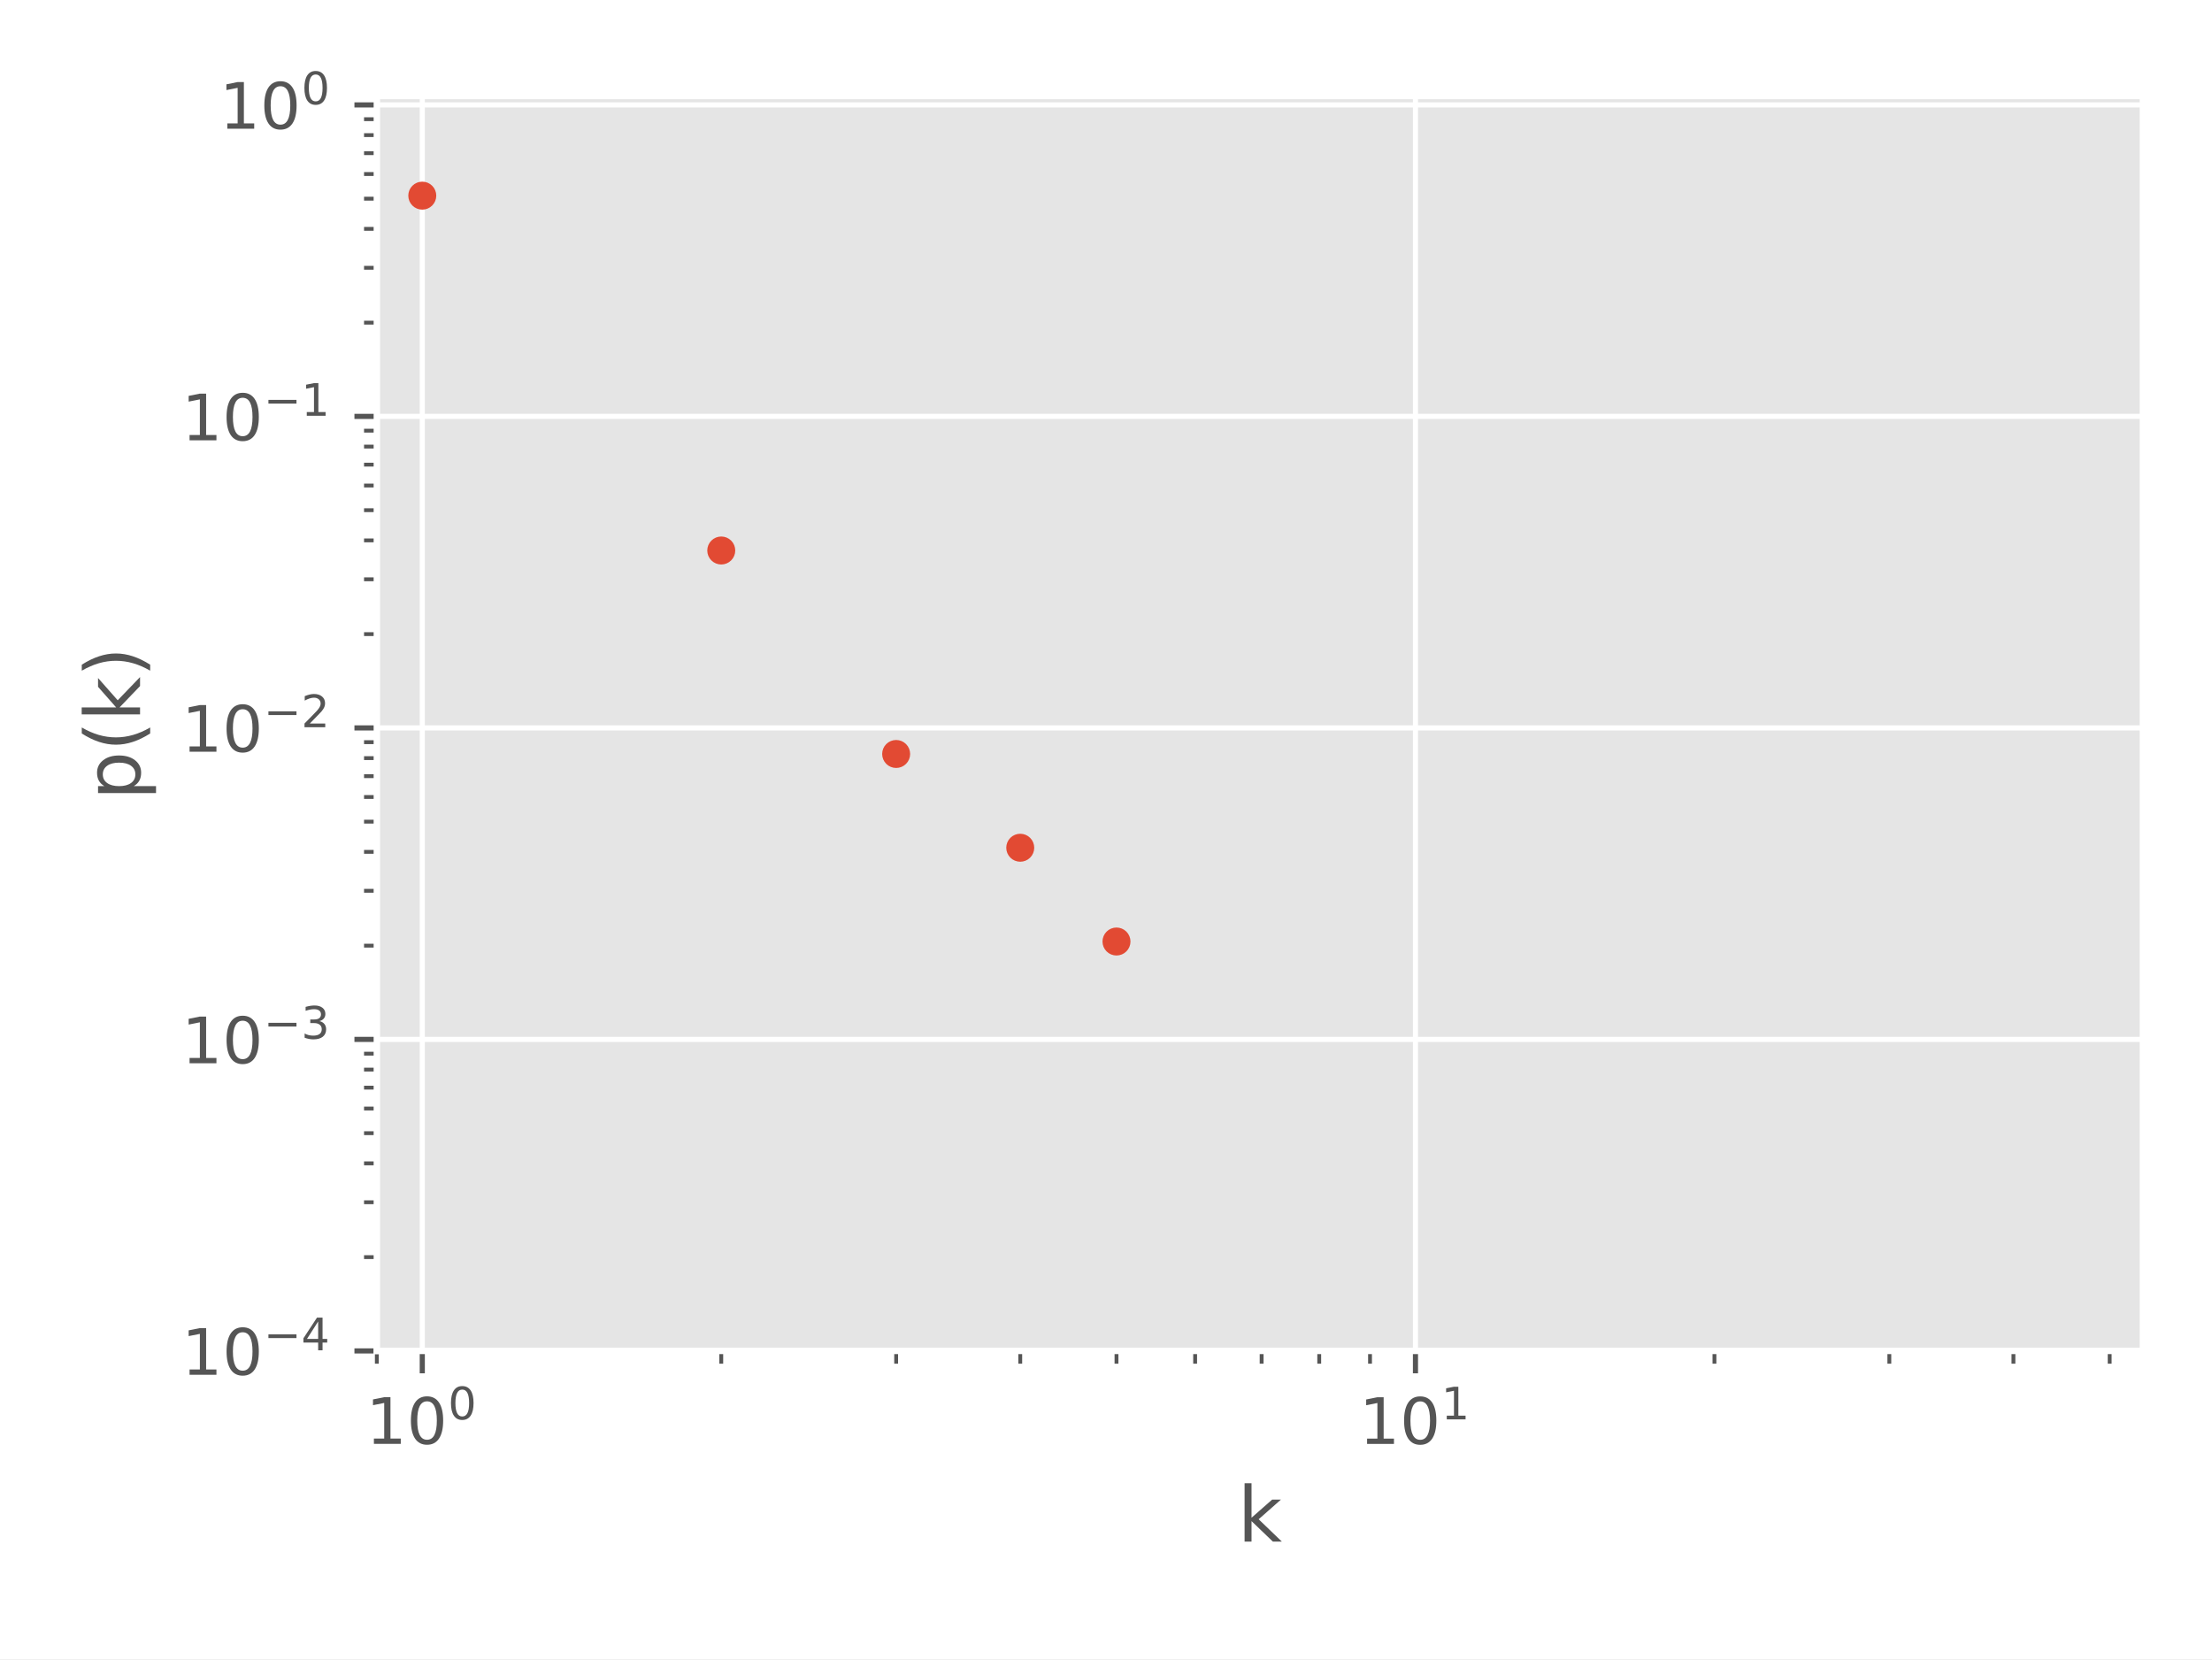
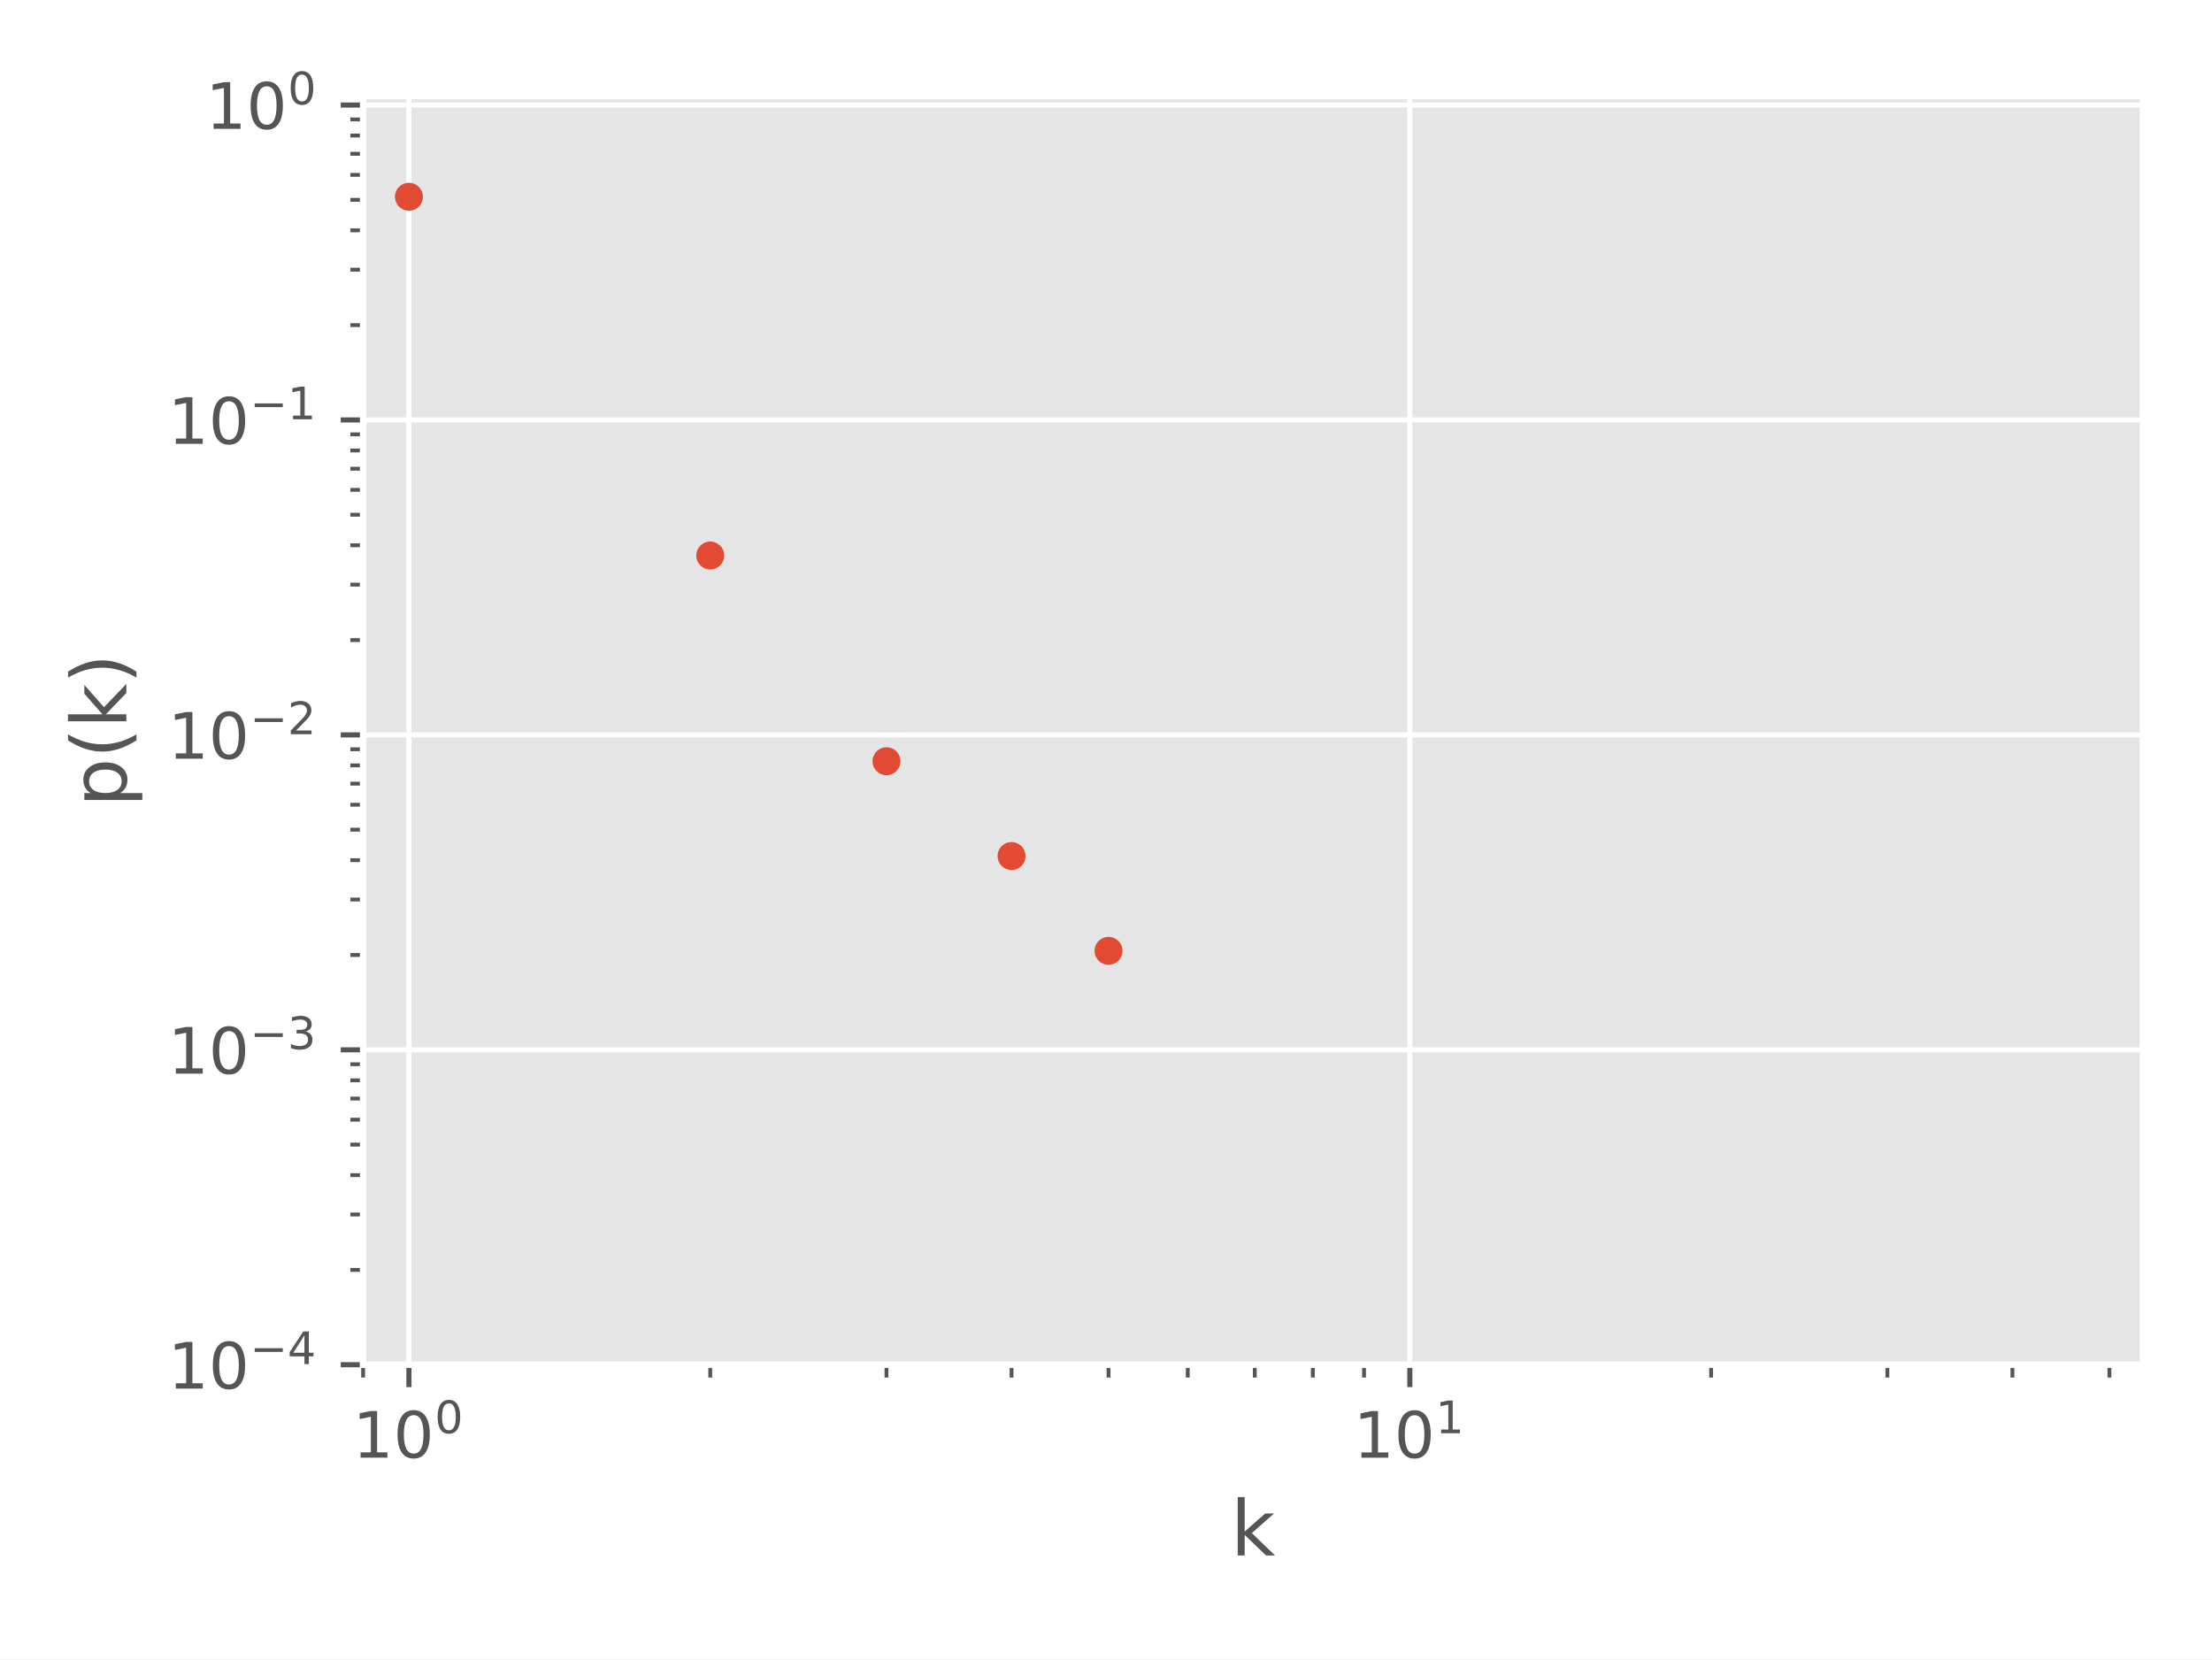
<svg xmlns="http://www.w3.org/2000/svg" xmlns:xlink="http://www.w3.org/1999/xlink" width="345.6pt" height="259.2pt" viewBox="0 0 345.6 259.2" version="1.1">
  <defs>
    <style type="text/css">*{stroke-linejoin: round; stroke-linecap: butt}</style>
  </defs>
  <g id="figure_1">
    <g id="patch_1">
      <path d="M 0 259.2  L 345.6 259.2  L 345.6 0  L 0 0  z " style="fill: #ffffff" />
    </g>
    <g id="axes_1">
      <g id="patch_2">
-         <path d="M 58.877 211.048  L 334.8 211.048  L 334.8 15  L 58.877 15  z " style="fill: #e5e5e5" />
+         <path d="M 56.735 213.208  L 334.8 213.208  L 334.8 15  L 56.735 15  z " style="fill: #e5e5e5" />
      </g>
      <g id="matplotlib.axis_1">
        <g id="xtick_1">
          <g id="line2d_1">
-             <path d="M 65.977 211.048  L 65.977 15  " clip-path="url(#p4952a79b36)" style="fill: none; stroke: #ffffff; stroke-width: 0.8; stroke-linecap: square" />
+             <path d="M 63.891 213.208  L 63.891 15  " clip-path="url(#pcdbdcfe9f5)" style="fill: none; stroke: #ffffff; stroke-width: 0.8; stroke-linecap: square" />
          </g>
          <g id="line2d_2">
            <defs>
-               <path id="m43e7a1e3a4" d="M 0 0  L 0 3.5  " style="stroke: #555555; stroke-width: 0.8" />
+               <path id="m8b0c9b71f5" d="M 0 0  L 0 3.5  " style="stroke: #555555; stroke-width: 0.8" />
            </defs>
            <g>
-               <use xlink:href="#m43e7a1e3a4" x="65.977" y="211.048" style="fill: #555555; stroke: #555555; stroke-width: 0.8" />
+               <use xlink:href="#m8b0c9b71f5" x="63.891" y="213.208" style="fill: #555555; stroke: #555555; stroke-width: 0.8" />
            </g>
          </g>
          <g id="text_1">
-             <g style="fill: #555555" transform="translate(57.17743 225.6464) scale(0.1 -0.1)">
+             <g style="fill: #555555" transform="translate(55.09083 227.8064)scale(0.1 -0.1)">
              <defs>
                <path id="DejaVuSans-31" d="M 794 531  L 1825 531  L 1825 4091  L 703 3866  L 703 4441  L 1819 4666  L 2450 4666  L 2450 531  L 3481 531  L 3481 0  L 794 0  L 794 531  z " transform="scale(0.015625)" />
                <path id="DejaVuSans-30" d="M 2034 4250  Q 1547 4250 1301 3770  Q 1056 3291 1056 2328  Q 1056 1369 1301 889  Q 1547 409 2034 409  Q 2525 409 2770 889  Q 3016 1369 3016 2328  Q 3016 3291 2770 3770  Q 2525 4250 2034 4250  z M 2034 4750  Q 2819 4750 3233 4129  Q 3647 3509 3647 2328  Q 3647 1150 3233 529  Q 2819 -91 2034 -91  Q 1250 -91 836 529  Q 422 1150 422 2328  Q 422 3509 836 4129  Q 1250 4750 2034 4750  z " transform="scale(0.015625)" />
              </defs>
              <use xlink:href="#DejaVuSans-31" transform="translate(0 0.765625)" />
              <use xlink:href="#DejaVuSans-30" transform="translate(63.62305 0.765625)" />
-               <use xlink:href="#DejaVuSans-30" transform="translate(128.2031 39.04688) scale(0.7)" />
+               <use xlink:href="#DejaVuSans-30" transform="translate(128.2031 39.04688)scale(0.7)" />
            </g>
          </g>
        </g>
        <g id="xtick_2">
          <g id="line2d_3">
-             <path d="M 221.151 211.048  L 221.151 15  " clip-path="url(#p4952a79b36)" style="fill: none; stroke: #ffffff; stroke-width: 0.8; stroke-linecap: square" />
+             <path d="M 220.269 213.208  L 220.269 15  " clip-path="url(#pcdbdcfe9f5)" style="fill: none; stroke: #ffffff; stroke-width: 0.8; stroke-linecap: square" />
          </g>
          <g id="line2d_4">
            <g>
-               <use xlink:href="#m43e7a1e3a4" x="221.151" y="211.048" style="fill: #555555; stroke: #555555; stroke-width: 0.8" />
+               <use xlink:href="#m8b0c9b71f5" x="220.269" y="213.208" style="fill: #555555; stroke: #555555; stroke-width: 0.8" />
            </g>
          </g>
          <g id="text_2">
-             <g style="fill: #555555" transform="translate(212.3515 225.6464) scale(0.1 -0.1)">
+             <g style="fill: #555555" transform="translate(211.4694 227.8064)scale(0.1 -0.1)">
              <use xlink:href="#DejaVuSans-31" transform="translate(0 0.684375)" />
              <use xlink:href="#DejaVuSans-30" transform="translate(63.62305 0.684375)" />
-               <use xlink:href="#DejaVuSans-31" transform="translate(128.2031 38.96563) scale(0.7)" />
+               <use xlink:href="#DejaVuSans-31" transform="translate(128.2031 38.96563)scale(0.7)" />
            </g>
          </g>
        </g>
        <g id="xtick_3">
          <g id="line2d_5">
            <defs>
-               <path id="m6174559dfa" d="M 0 0  L 0 2  " style="stroke: #555555; stroke-width: 0.6" />
+               <path id="m45353283e9" d="M 0 0  L 0 2  " style="stroke: #555555; stroke-width: 0.6" />
            </defs>
            <g>
-               <use xlink:href="#m6174559dfa" x="58.877" y="211.048" style="fill: #555555; stroke: #555555; stroke-width: 0.6" />
+               <use xlink:href="#m45353283e9" x="56.735" y="213.208" style="fill: #555555; stroke: #555555; stroke-width: 0.6" />
            </g>
          </g>
        </g>
        <g id="xtick_4">
          <g id="line2d_6">
            <g>
-               <use xlink:href="#m6174559dfa" x="112.689" y="211.048" style="fill: #555555; stroke: #555555; stroke-width: 0.6" />
+               <use xlink:href="#m45353283e9" x="110.965" y="213.208" style="fill: #555555; stroke: #555555; stroke-width: 0.6" />
            </g>
          </g>
        </g>
        <g id="xtick_5">
          <g id="line2d_7">
            <g>
-               <use xlink:href="#m6174559dfa" x="140.014" y="211.048" style="fill: #555555; stroke: #555555; stroke-width: 0.6" />
+               <use xlink:href="#m45353283e9" x="138.502" y="213.208" style="fill: #555555; stroke: #555555; stroke-width: 0.6" />
            </g>
          </g>
        </g>
        <g id="xtick_6">
          <g id="line2d_8">
            <g>
-               <use xlink:href="#m6174559dfa" x="159.402" y="211.048" style="fill: #555555; stroke: #555555; stroke-width: 0.6" />
+               <use xlink:href="#m45353283e9" x="158.04" y="213.208" style="fill: #555555; stroke: #555555; stroke-width: 0.6" />
            </g>
          </g>
        </g>
        <g id="xtick_7">
          <g id="line2d_9">
            <g>
-               <use xlink:href="#m6174559dfa" x="174.439" y="211.048" style="fill: #555555; stroke: #555555; stroke-width: 0.6" />
+               <use xlink:href="#m45353283e9" x="173.195" y="213.208" style="fill: #555555; stroke: #555555; stroke-width: 0.6" />
            </g>
          </g>
        </g>
        <g id="xtick_8">
          <g id="line2d_10">
            <g>
-               <use xlink:href="#m6174559dfa" x="186.726" y="211.048" style="fill: #555555; stroke: #555555; stroke-width: 0.6" />
+               <use xlink:href="#m45353283e9" x="185.577" y="213.208" style="fill: #555555; stroke: #555555; stroke-width: 0.6" />
            </g>
          </g>
        </g>
        <g id="xtick_9">
          <g id="line2d_11">
            <g>
-               <use xlink:href="#m6174559dfa" x="197.115" y="211.048" style="fill: #555555; stroke: #555555; stroke-width: 0.6" />
+               <use xlink:href="#m45353283e9" x="196.046" y="213.208" style="fill: #555555; stroke: #555555; stroke-width: 0.6" />
            </g>
          </g>
        </g>
        <g id="xtick_10">
          <g id="line2d_12">
            <g>
-               <use xlink:href="#m6174559dfa" x="206.114" y="211.048" style="fill: #555555; stroke: #555555; stroke-width: 0.6" />
+               <use xlink:href="#m45353283e9" x="205.115" y="213.208" style="fill: #555555; stroke: #555555; stroke-width: 0.6" />
            </g>
          </g>
        </g>
        <g id="xtick_11">
          <g id="line2d_13">
            <g>
-               <use xlink:href="#m6174559dfa" x="214.051" y="211.048" style="fill: #555555; stroke: #555555; stroke-width: 0.6" />
+               <use xlink:href="#m45353283e9" x="213.114" y="213.208" style="fill: #555555; stroke: #555555; stroke-width: 0.6" />
            </g>
          </g>
        </g>
        <g id="xtick_12">
          <g id="line2d_14">
            <g>
-               <use xlink:href="#m6174559dfa" x="267.864" y="211.048" style="fill: #555555; stroke: #555555; stroke-width: 0.6" />
+               <use xlink:href="#m45353283e9" x="267.344" y="213.208" style="fill: #555555; stroke: #555555; stroke-width: 0.6" />
            </g>
          </g>
        </g>
        <g id="xtick_13">
          <g id="line2d_15">
            <g>
-               <use xlink:href="#m6174559dfa" x="295.188" y="211.048" style="fill: #555555; stroke: #555555; stroke-width: 0.6" />
+               <use xlink:href="#m45353283e9" x="294.881" y="213.208" style="fill: #555555; stroke: #555555; stroke-width: 0.6" />
            </g>
          </g>
        </g>
        <g id="xtick_14">
          <g id="line2d_16">
            <g>
-               <use xlink:href="#m6174559dfa" x="314.576" y="211.048" style="fill: #555555; stroke: #555555; stroke-width: 0.6" />
+               <use xlink:href="#m45353283e9" x="314.419" y="213.208" style="fill: #555555; stroke: #555555; stroke-width: 0.6" />
            </g>
          </g>
        </g>
        <g id="xtick_15">
          <g id="line2d_17">
            <g>
-               <use xlink:href="#m6174559dfa" x="329.613" y="211.048" style="fill: #555555; stroke: #555555; stroke-width: 0.6" />
+               <use xlink:href="#m45353283e9" x="329.573" y="213.208" style="fill: #555555; stroke: #555555; stroke-width: 0.6" />
            </g>
          </g>
        </g>
        <g id="text_3">
-           <g style="fill: #555555" transform="translate(193.3642 240.8442) scale(0.12 -0.12)">
+           <g style="fill: #555555" transform="translate(192.2933 243.0043)scale(0.12 -0.12)">
            <defs>
              <path id="DejaVuSans-6b" d="M 581 4863  L 1159 4863  L 1159 1991  L 2875 3500  L 3609 3500  L 1753 1863  L 3688 0  L 2938 0  L 1159 1709  L 1159 0  L 581 0  L 581 4863  z " transform="scale(0.015625)" />
            </defs>
            <use xlink:href="#DejaVuSans-6b" />
          </g>
        </g>
      </g>
      <g id="matplotlib.axis_2">
        <g id="ytick_1">
          <g id="line2d_18">
-             <path d="M 58.877 211.048  L 334.8 211.048  " clip-path="url(#p4952a79b36)" style="fill: none; stroke: #ffffff; stroke-width: 0.8; stroke-linecap: square" />
+             <path d="M 56.735 213.208  L 334.8 213.208  " clip-path="url(#pcdbdcfe9f5)" style="fill: none; stroke: #ffffff; stroke-width: 0.8; stroke-linecap: square" />
          </g>
          <g id="line2d_19">
            <defs>
-               <path id="m0e188589a6" d="M 0 0  L -3.5 0  " style="stroke: #555555; stroke-width: 0.8" />
+               <path id="md3f17c7dee" d="M 0 0  L -3.5 0  " style="stroke: #555555; stroke-width: 0.8" />
            </defs>
            <g>
-               <use xlink:href="#m0e188589a6" x="58.877" y="211.048" style="fill: #555555; stroke: #555555; stroke-width: 0.8" />
+               <use xlink:href="#md3f17c7dee" x="56.735" y="213.208" style="fill: #555555; stroke: #555555; stroke-width: 0.8" />
            </g>
          </g>
          <g id="text_4">
-             <g style="fill: #555555" transform="translate(28.37705 214.8472) scale(0.1 -0.1)">
+             <g style="fill: #555555" transform="translate(26.23535 217.0072)scale(0.1 -0.1)">
              <defs>
                <path id="DejaVuSans-2212" d="M 678 2272  L 4684 2272  L 4684 1741  L 678 1741  L 678 2272  z " transform="scale(0.015625)" />
                <path id="DejaVuSans-34" d="M 2419 4116  L 825 1625  L 2419 1625  L 2419 4116  z M 2253 4666  L 3047 4666  L 3047 1625  L 3713 1625  L 3713 1100  L 3047 1100  L 3047 0  L 2419 0  L 2419 1100  L 313 1100  L 313 1709  L 2253 4666  z " transform="scale(0.015625)" />
              </defs>
              <use xlink:href="#DejaVuSans-31" transform="translate(0 0.684375)" />
              <use xlink:href="#DejaVuSans-30" transform="translate(63.62305 0.684375)" />
-               <use xlink:href="#DejaVuSans-2212" transform="translate(128.2031 38.96563) scale(0.7)" />
-               <use xlink:href="#DejaVuSans-34" transform="translate(186.8555 38.96563) scale(0.7)" />
+               <use xlink:href="#DejaVuSans-2212" transform="translate(128.2031 38.96563)scale(0.7)" />
+               <use xlink:href="#DejaVuSans-34" transform="translate(186.8555 38.96563)scale(0.7)" />
            </g>
          </g>
        </g>
        <g id="ytick_2">
          <g id="line2d_20">
-             <path d="M 58.877 162.384  L 334.8 162.384  " clip-path="url(#p4952a79b36)" style="fill: none; stroke: #ffffff; stroke-width: 0.8; stroke-linecap: square" />
+             <path d="M 56.735 164.008  L 334.8 164.008  " clip-path="url(#pcdbdcfe9f5)" style="fill: none; stroke: #ffffff; stroke-width: 0.8; stroke-linecap: square" />
          </g>
          <g id="line2d_21">
            <g>
-               <use xlink:href="#m0e188589a6" x="58.877" y="162.384" style="fill: #555555; stroke: #555555; stroke-width: 0.8" />
+               <use xlink:href="#md3f17c7dee" x="56.735" y="164.008" style="fill: #555555; stroke: #555555; stroke-width: 0.8" />
            </g>
          </g>
          <g id="text_5">
-             <g style="fill: #555555" transform="translate(28.37705 166.1829) scale(0.1 -0.1)">
+             <g style="fill: #555555" transform="translate(26.23535 167.8068)scale(0.1 -0.1)">
              <defs>
                <path id="DejaVuSans-33" d="M 2597 2516  Q 3050 2419 3304 2112  Q 3559 1806 3559 1356  Q 3559 666 3084 287  Q 2609 -91 1734 -91  Q 1441 -91 1130 -33  Q 819 25 488 141  L 488 750  Q 750 597 1062 519  Q 1375 441 1716 441  Q 2309 441 2620 675  Q 2931 909 2931 1356  Q 2931 1769 2642 2001  Q 2353 2234 1838 2234  L 1294 2234  L 1294 2753  L 1863 2753  Q 2328 2753 2575 2939  Q 2822 3125 2822 3475  Q 2822 3834 2567 4026  Q 2313 4219 1838 4219  Q 1578 4219 1281 4162  Q 984 4106 628 3988  L 628 4550  Q 988 4650 1302 4700  Q 1616 4750 1894 4750  Q 2613 4750 3031 4423  Q 3450 4097 3450 3541  Q 3450 3153 3228 2886  Q 3006 2619 2597 2516  z " transform="scale(0.015625)" />
              </defs>
              <use xlink:href="#DejaVuSans-31" transform="translate(0 0.765625)" />
              <use xlink:href="#DejaVuSans-30" transform="translate(63.62305 0.765625)" />
-               <use xlink:href="#DejaVuSans-2212" transform="translate(128.2031 39.04688) scale(0.7)" />
-               <use xlink:href="#DejaVuSans-33" transform="translate(186.8555 39.04688) scale(0.7)" />
+               <use xlink:href="#DejaVuSans-2212" transform="translate(128.2031 39.04688)scale(0.7)" />
+               <use xlink:href="#DejaVuSans-33" transform="translate(186.8555 39.04688)scale(0.7)" />
            </g>
          </g>
        </g>
        <g id="ytick_3">
          <g id="line2d_22">
-             <path d="M 58.877 113.719  L 334.8 113.719  " clip-path="url(#p4952a79b36)" style="fill: none; stroke: #ffffff; stroke-width: 0.8; stroke-linecap: square" />
+             <path d="M 56.735 114.807  L 334.8 114.807  " clip-path="url(#pcdbdcfe9f5)" style="fill: none; stroke: #ffffff; stroke-width: 0.8; stroke-linecap: square" />
          </g>
          <g id="line2d_23">
            <g>
-               <use xlink:href="#m0e188589a6" x="58.877" y="113.719" style="fill: #555555; stroke: #555555; stroke-width: 0.8" />
+               <use xlink:href="#md3f17c7dee" x="56.735" y="114.807" style="fill: #555555; stroke: #555555; stroke-width: 0.8" />
            </g>
          </g>
          <g id="text_6">
-             <g style="fill: #555555" transform="translate(28.37705 117.5187) scale(0.1 -0.1)">
+             <g style="fill: #555555" transform="translate(26.23535 118.6063)scale(0.1 -0.1)">
              <defs>
                <path id="DejaVuSans-32" d="M 1228 531  L 3431 531  L 3431 0  L 469 0  L 469 531  Q 828 903 1448 1529  Q 2069 2156 2228 2338  Q 2531 2678 2651 2914  Q 2772 3150 2772 3378  Q 2772 3750 2511 3984  Q 2250 4219 1831 4219  Q 1534 4219 1204 4116  Q 875 4013 500 3803  L 500 4441  Q 881 4594 1212 4672  Q 1544 4750 1819 4750  Q 2544 4750 2975 4387  Q 3406 4025 3406 3419  Q 3406 3131 3298 2873  Q 3191 2616 2906 2266  Q 2828 2175 2409 1742  Q 1991 1309 1228 531  z " transform="scale(0.015625)" />
              </defs>
              <use xlink:href="#DejaVuSans-31" transform="translate(0 0.765625)" />
              <use xlink:href="#DejaVuSans-30" transform="translate(63.62305 0.765625)" />
-               <use xlink:href="#DejaVuSans-2212" transform="translate(128.2031 39.04688) scale(0.7)" />
-               <use xlink:href="#DejaVuSans-32" transform="translate(186.8555 39.04688) scale(0.7)" />
+               <use xlink:href="#DejaVuSans-2212" transform="translate(128.2031 39.04688)scale(0.7)" />
+               <use xlink:href="#DejaVuSans-32" transform="translate(186.8555 39.04688)scale(0.7)" />
            </g>
          </g>
        </g>
        <g id="ytick_4">
          <g id="line2d_24">
-             <path d="M 58.877 65.055  L 334.8 65.055  " clip-path="url(#p4952a79b36)" style="fill: none; stroke: #ffffff; stroke-width: 0.8; stroke-linecap: square" />
+             <path d="M 56.735 65.607  L 334.8 65.607  " clip-path="url(#pcdbdcfe9f5)" style="fill: none; stroke: #ffffff; stroke-width: 0.8; stroke-linecap: square" />
          </g>
          <g id="line2d_25">
            <g>
-               <use xlink:href="#m0e188589a6" x="58.877" y="65.055" style="fill: #555555; stroke: #555555; stroke-width: 0.8" />
+               <use xlink:href="#md3f17c7dee" x="56.735" y="65.607" style="fill: #555555; stroke: #555555; stroke-width: 0.8" />
            </g>
          </g>
          <g id="text_7">
-             <g style="fill: #555555" transform="translate(28.37705 68.8544) scale(0.1 -0.1)">
+             <g style="fill: #555555" transform="translate(26.23535 69.4059)scale(0.1 -0.1)">
              <use xlink:href="#DejaVuSans-31" transform="translate(0 0.684375)" />
              <use xlink:href="#DejaVuSans-30" transform="translate(63.62305 0.684375)" />
-               <use xlink:href="#DejaVuSans-2212" transform="translate(128.2031 38.96563) scale(0.7)" />
-               <use xlink:href="#DejaVuSans-31" transform="translate(186.8555 38.96563) scale(0.7)" />
+               <use xlink:href="#DejaVuSans-2212" transform="translate(128.2031 38.96563)scale(0.7)" />
+               <use xlink:href="#DejaVuSans-31" transform="translate(186.8555 38.96563)scale(0.7)" />
            </g>
          </g>
        </g>
        <g id="ytick_5">
          <g id="line2d_26">
-             <path d="M 58.877 16.391  L 334.8 16.391  " clip-path="url(#p4952a79b36)" style="fill: none; stroke: #ffffff; stroke-width: 0.8; stroke-linecap: square" />
+             <path d="M 56.735 16.406  L 334.8 16.406  " clip-path="url(#pcdbdcfe9f5)" style="fill: none; stroke: #ffffff; stroke-width: 0.8; stroke-linecap: square" />
          </g>
          <g id="line2d_27">
            <g>
-               <use xlink:href="#m0e188589a6" x="58.877" y="16.391" style="fill: #555555; stroke: #555555; stroke-width: 0.8" />
+               <use xlink:href="#md3f17c7dee" x="56.735" y="16.406" style="fill: #555555; stroke: #555555; stroke-width: 0.8" />
            </g>
          </g>
          <g id="text_8">
-             <g style="fill: #555555" transform="translate(34.27705 20.19013) scale(0.1 -0.1)">
+             <g style="fill: #555555" transform="translate(32.13535 20.20546)scale(0.1 -0.1)">
              <use xlink:href="#DejaVuSans-31" transform="translate(0 0.765625)" />
              <use xlink:href="#DejaVuSans-30" transform="translate(63.62305 0.765625)" />
-               <use xlink:href="#DejaVuSans-30" transform="translate(128.2031 39.04688) scale(0.7)" />
+               <use xlink:href="#DejaVuSans-30" transform="translate(128.2031 39.04688)scale(0.7)" />
            </g>
          </g>
        </g>
        <g id="ytick_6">
          <g id="line2d_28">
            <defs>
-               <path id="m1ba8a3a417" d="M 0 0  L -2 0  " style="stroke: #555555; stroke-width: 0.6" />
+               <path id="mf1929af50a" d="M 0 0  L -2 0  " style="stroke: #555555; stroke-width: 0.6" />
            </defs>
            <g>
-               <use xlink:href="#m1ba8a3a417" x="58.877" y="196.399" style="fill: #555555; stroke: #555555; stroke-width: 0.6" />
+               <use xlink:href="#mf1929af50a" x="56.735" y="198.397" style="fill: #555555; stroke: #555555; stroke-width: 0.6" />
            </g>
          </g>
        </g>
        <g id="ytick_7">
          <g id="line2d_29">
            <g>
-               <use xlink:href="#m1ba8a3a417" x="58.877" y="187.829" style="fill: #555555; stroke: #555555; stroke-width: 0.6" />
+               <use xlink:href="#mf1929af50a" x="56.735" y="189.733" style="fill: #555555; stroke: #555555; stroke-width: 0.6" />
            </g>
          </g>
        </g>
        <g id="ytick_8">
          <g id="line2d_30">
            <g>
-               <use xlink:href="#m1ba8a3a417" x="58.877" y="181.749" style="fill: #555555; stroke: #555555; stroke-width: 0.6" />
+               <use xlink:href="#mf1929af50a" x="56.735" y="183.586" style="fill: #555555; stroke: #555555; stroke-width: 0.6" />
            </g>
          </g>
        </g>
        <g id="ytick_9">
          <g id="line2d_31">
            <g>
-               <use xlink:href="#m1ba8a3a417" x="58.877" y="177.033" style="fill: #555555; stroke: #555555; stroke-width: 0.6" />
+               <use xlink:href="#mf1929af50a" x="56.735" y="178.818" style="fill: #555555; stroke: #555555; stroke-width: 0.6" />
            </g>
          </g>
        </g>
        <g id="ytick_10">
          <g id="line2d_32">
            <g>
-               <use xlink:href="#m1ba8a3a417" x="58.877" y="173.18" style="fill: #555555; stroke: #555555; stroke-width: 0.6" />
+               <use xlink:href="#mf1929af50a" x="56.735" y="174.923" style="fill: #555555; stroke: #555555; stroke-width: 0.6" />
            </g>
          </g>
        </g>
        <g id="ytick_11">
          <g id="line2d_33">
            <g>
-               <use xlink:href="#m1ba8a3a417" x="58.877" y="169.922" style="fill: #555555; stroke: #555555; stroke-width: 0.6" />
+               <use xlink:href="#mf1929af50a" x="56.735" y="171.629" style="fill: #555555; stroke: #555555; stroke-width: 0.6" />
            </g>
          </g>
        </g>
        <g id="ytick_12">
          <g id="line2d_34">
            <g>
-               <use xlink:href="#m1ba8a3a417" x="58.877" y="167.1" style="fill: #555555; stroke: #555555; stroke-width: 0.6" />
+               <use xlink:href="#mf1929af50a" x="56.735" y="168.776" style="fill: #555555; stroke: #555555; stroke-width: 0.6" />
            </g>
          </g>
        </g>
        <g id="ytick_13">
          <g id="line2d_35">
            <g>
-               <use xlink:href="#m1ba8a3a417" x="58.877" y="164.61" style="fill: #555555; stroke: #555555; stroke-width: 0.6" />
+               <use xlink:href="#mf1929af50a" x="56.735" y="166.259" style="fill: #555555; stroke: #555555; stroke-width: 0.6" />
            </g>
          </g>
        </g>
        <g id="ytick_14">
          <g id="line2d_36">
            <g>
-               <use xlink:href="#m1ba8a3a417" x="58.877" y="147.734" style="fill: #555555; stroke: #555555; stroke-width: 0.6" />
+               <use xlink:href="#mf1929af50a" x="56.735" y="149.197" style="fill: #555555; stroke: #555555; stroke-width: 0.6" />
            </g>
          </g>
        </g>
        <g id="ytick_15">
          <g id="line2d_37">
            <g>
-               <use xlink:href="#m1ba8a3a417" x="58.877" y="139.165" style="fill: #555555; stroke: #555555; stroke-width: 0.6" />
+               <use xlink:href="#mf1929af50a" x="56.735" y="140.533" style="fill: #555555; stroke: #555555; stroke-width: 0.6" />
            </g>
          </g>
        </g>
        <g id="ytick_16">
          <g id="line2d_38">
            <g>
-               <use xlink:href="#m1ba8a3a417" x="58.877" y="133.085" style="fill: #555555; stroke: #555555; stroke-width: 0.6" />
+               <use xlink:href="#mf1929af50a" x="56.735" y="134.386" style="fill: #555555; stroke: #555555; stroke-width: 0.6" />
            </g>
          </g>
        </g>
        <g id="ytick_17">
          <g id="line2d_39">
            <g>
-               <use xlink:href="#m1ba8a3a417" x="58.877" y="128.369" style="fill: #555555; stroke: #555555; stroke-width: 0.6" />
+               <use xlink:href="#mf1929af50a" x="56.735" y="129.618" style="fill: #555555; stroke: #555555; stroke-width: 0.6" />
            </g>
          </g>
        </g>
        <g id="ytick_18">
          <g id="line2d_40">
            <g>
-               <use xlink:href="#m1ba8a3a417" x="58.877" y="124.516" style="fill: #555555; stroke: #555555; stroke-width: 0.6" />
+               <use xlink:href="#mf1929af50a" x="56.735" y="125.722" style="fill: #555555; stroke: #555555; stroke-width: 0.6" />
            </g>
          </g>
        </g>
        <g id="ytick_19">
          <g id="line2d_41">
            <g>
-               <use xlink:href="#m1ba8a3a417" x="58.877" y="121.258" style="fill: #555555; stroke: #555555; stroke-width: 0.6" />
+               <use xlink:href="#mf1929af50a" x="56.735" y="122.428" style="fill: #555555; stroke: #555555; stroke-width: 0.6" />
            </g>
          </g>
        </g>
        <g id="ytick_20">
          <g id="line2d_42">
            <g>
-               <use xlink:href="#m1ba8a3a417" x="58.877" y="118.436" style="fill: #555555; stroke: #555555; stroke-width: 0.6" />
+               <use xlink:href="#mf1929af50a" x="56.735" y="119.575" style="fill: #555555; stroke: #555555; stroke-width: 0.6" />
            </g>
          </g>
        </g>
        <g id="ytick_21">
          <g id="line2d_43">
            <g>
-               <use xlink:href="#m1ba8a3a417" x="58.877" y="115.946" style="fill: #555555; stroke: #555555; stroke-width: 0.6" />
+               <use xlink:href="#mf1929af50a" x="56.735" y="117.058" style="fill: #555555; stroke: #555555; stroke-width: 0.6" />
            </g>
          </g>
        </g>
        <g id="ytick_22">
          <g id="line2d_44">
            <g>
-               <use xlink:href="#m1ba8a3a417" x="58.877" y="99.07" style="fill: #555555; stroke: #555555; stroke-width: 0.6" />
+               <use xlink:href="#mf1929af50a" x="56.735" y="99.996" style="fill: #555555; stroke: #555555; stroke-width: 0.6" />
            </g>
          </g>
        </g>
        <g id="ytick_23">
          <g id="line2d_45">
            <g>
-               <use xlink:href="#m1ba8a3a417" x="58.877" y="90.501" style="fill: #555555; stroke: #555555; stroke-width: 0.6" />
+               <use xlink:href="#mf1929af50a" x="56.735" y="91.333" style="fill: #555555; stroke: #555555; stroke-width: 0.6" />
            </g>
          </g>
        </g>
        <g id="ytick_24">
          <g id="line2d_46">
            <g>
-               <use xlink:href="#m1ba8a3a417" x="58.877" y="84.421" style="fill: #555555; stroke: #555555; stroke-width: 0.6" />
+               <use xlink:href="#mf1929af50a" x="56.735" y="85.186" style="fill: #555555; stroke: #555555; stroke-width: 0.6" />
            </g>
          </g>
        </g>
        <g id="ytick_25">
          <g id="line2d_47">
            <g>
-               <use xlink:href="#m1ba8a3a417" x="58.877" y="79.705" style="fill: #555555; stroke: #555555; stroke-width: 0.6" />
+               <use xlink:href="#mf1929af50a" x="56.735" y="80.417" style="fill: #555555; stroke: #555555; stroke-width: 0.6" />
            </g>
          </g>
        </g>
        <g id="ytick_26">
          <g id="line2d_48">
            <g>
-               <use xlink:href="#m1ba8a3a417" x="58.877" y="75.851" style="fill: #555555; stroke: #555555; stroke-width: 0.6" />
+               <use xlink:href="#mf1929af50a" x="56.735" y="76.522" style="fill: #555555; stroke: #555555; stroke-width: 0.6" />
            </g>
          </g>
        </g>
        <g id="ytick_27">
          <g id="line2d_49">
            <g>
-               <use xlink:href="#m1ba8a3a417" x="58.877" y="72.593" style="fill: #555555; stroke: #555555; stroke-width: 0.6" />
+               <use xlink:href="#mf1929af50a" x="56.735" y="73.228" style="fill: #555555; stroke: #555555; stroke-width: 0.6" />
            </g>
          </g>
        </g>
        <g id="ytick_28">
          <g id="line2d_50">
            <g>
-               <use xlink:href="#m1ba8a3a417" x="58.877" y="69.771" style="fill: #555555; stroke: #555555; stroke-width: 0.6" />
+               <use xlink:href="#mf1929af50a" x="56.735" y="70.375" style="fill: #555555; stroke: #555555; stroke-width: 0.6" />
            </g>
          </g>
        </g>
        <g id="ytick_29">
          <g id="line2d_51">
            <g>
-               <use xlink:href="#m1ba8a3a417" x="58.877" y="67.282" style="fill: #555555; stroke: #555555; stroke-width: 0.6" />
+               <use xlink:href="#mf1929af50a" x="56.735" y="67.858" style="fill: #555555; stroke: #555555; stroke-width: 0.6" />
            </g>
          </g>
        </g>
        <g id="ytick_30">
          <g id="line2d_52">
            <g>
-               <use xlink:href="#m1ba8a3a417" x="58.877" y="50.406" style="fill: #555555; stroke: #555555; stroke-width: 0.6" />
+               <use xlink:href="#mf1929af50a" x="56.735" y="50.796" style="fill: #555555; stroke: #555555; stroke-width: 0.6" />
            </g>
          </g>
        </g>
        <g id="ytick_31">
          <g id="line2d_53">
            <g>
-               <use xlink:href="#m1ba8a3a417" x="58.877" y="41.836" style="fill: #555555; stroke: #555555; stroke-width: 0.6" />
+               <use xlink:href="#mf1929af50a" x="56.735" y="42.132" style="fill: #555555; stroke: #555555; stroke-width: 0.6" />
            </g>
          </g>
        </g>
        <g id="ytick_32">
          <g id="line2d_54">
            <g>
-               <use xlink:href="#m1ba8a3a417" x="58.877" y="35.756" style="fill: #555555; stroke: #555555; stroke-width: 0.6" />
+               <use xlink:href="#mf1929af50a" x="56.735" y="35.985" style="fill: #555555; stroke: #555555; stroke-width: 0.6" />
            </g>
          </g>
        </g>
        <g id="ytick_33">
          <g id="line2d_55">
            <g>
-               <use xlink:href="#m1ba8a3a417" x="58.877" y="31.04" style="fill: #555555; stroke: #555555; stroke-width: 0.6" />
+               <use xlink:href="#mf1929af50a" x="56.735" y="31.217" style="fill: #555555; stroke: #555555; stroke-width: 0.6" />
            </g>
          </g>
        </g>
        <g id="ytick_34">
          <g id="line2d_56">
            <g>
-               <use xlink:href="#m1ba8a3a417" x="58.877" y="27.187" style="fill: #555555; stroke: #555555; stroke-width: 0.6" />
+               <use xlink:href="#mf1929af50a" x="56.735" y="27.321" style="fill: #555555; stroke: #555555; stroke-width: 0.6" />
            </g>
          </g>
        </g>
        <g id="ytick_35">
          <g id="line2d_57">
            <g>
-               <use xlink:href="#m1ba8a3a417" x="58.877" y="23.929" style="fill: #555555; stroke: #555555; stroke-width: 0.6" />
+               <use xlink:href="#mf1929af50a" x="56.735" y="24.027" style="fill: #555555; stroke: #555555; stroke-width: 0.6" />
            </g>
          </g>
        </g>
        <g id="ytick_36">
          <g id="line2d_58">
            <g>
-               <use xlink:href="#m1ba8a3a417" x="58.877" y="21.107" style="fill: #555555; stroke: #555555; stroke-width: 0.6" />
+               <use xlink:href="#mf1929af50a" x="56.735" y="21.174" style="fill: #555555; stroke: #555555; stroke-width: 0.6" />
            </g>
          </g>
        </g>
        <g id="ytick_37">
          <g id="line2d_59">
            <g>
-               <use xlink:href="#m1ba8a3a417" x="58.877" y="18.618" style="fill: #555555; stroke: #555555; stroke-width: 0.6" />
+               <use xlink:href="#mf1929af50a" x="56.735" y="18.658" style="fill: #555555; stroke: #555555; stroke-width: 0.6" />
            </g>
          </g>
        </g>
        <g id="text_9">
-           <g style="fill: #555555" transform="translate(21.88143 124.9892) rotate(-90) scale(0.12 -0.12)">
+           <g style="fill: #555555" transform="translate(19.73972 126.0692)rotate(-90)scale(0.12 -0.12)">
            <defs>
              <path id="DejaVuSans-70" d="M 1159 525  L 1159 -1331  L 581 -1331  L 581 3500  L 1159 3500  L 1159 2969  Q 1341 3281 1617 3432  Q 1894 3584 2278 3584  Q 2916 3584 3314 3078  Q 3713 2572 3713 1747  Q 3713 922 3314 415  Q 2916 -91 2278 -91  Q 1894 -91 1617 61  Q 1341 213 1159 525  z M 3116 1747  Q 3116 2381 2855 2742  Q 2594 3103 2138 3103  Q 1681 3103 1420 2742  Q 1159 2381 1159 1747  Q 1159 1113 1420 752  Q 1681 391 2138 391  Q 2594 391 2855 752  Q 3116 1113 3116 1747  z " transform="scale(0.015625)" />
              <path id="DejaVuSans-28" d="M 1984 4856  Q 1566 4138 1362 3434  Q 1159 2731 1159 2009  Q 1159 1288 1364 580  Q 1569 -128 1984 -844  L 1484 -844  Q 1016 -109 783 600  Q 550 1309 550 2009  Q 550 2706 781 3412  Q 1013 4119 1484 4856  L 1984 4856  z " transform="scale(0.015625)" />
              <path id="DejaVuSans-29" d="M 513 4856  L 1013 4856  Q 1481 4119 1714 3412  Q 1947 2706 1947 2009  Q 1947 1309 1714 600  Q 1481 -109 1013 -844  L 513 -844  Q 928 -128 1133 580  Q 1338 1288 1338 2009  Q 1338 2731 1133 3434  Q 928 4138 513 4856  z " transform="scale(0.015625)" />
            </defs>
            <use xlink:href="#DejaVuSans-70" />
            <use xlink:href="#DejaVuSans-28" x="63.477" />
            <use xlink:href="#DejaVuSans-6b" x="102.49" />
            <use xlink:href="#DejaVuSans-29" x="160.4" />
          </g>
        </g>
      </g>
      <g id="PathCollection_1">
        <defs>
-           <path id="md63589bc0e" d="M 0 1.936  C 0.514 1.936 1.006 1.732 1.369 1.369  C 1.732 1.006 1.936 0.514 1.936 0  C 1.936 -0.514 1.732 -1.006 1.369 -1.369  C 1.006 -1.732 0.514 -1.936 0 -1.936  C -0.514 -1.936 -1.006 -1.732 -1.369 -1.369  C -1.732 -1.006 -1.936 -0.514 -1.936 0  C -1.936 0.514 -1.732 1.006 -1.369 1.369  C -1.006 1.732 -0.514 1.936 0 1.936  z " style="stroke: #e24a33; stroke-width: 0.5" />
+           <path id="m68054e47df" d="M 0 1.936  C 0.514 1.936 1.006 1.732 1.369 1.369  C 1.732 1.006 1.936 0.514 1.936 0  C 1.936 -0.514 1.732 -1.006 1.369 -1.369  C 1.006 -1.732 0.514 -1.936 0 -1.936  C -0.514 -1.936 -1.006 -1.732 -1.369 -1.369  C -1.732 -1.006 -1.936 -0.514 -1.936 0  C -1.936 0.514 -1.732 1.006 -1.369 1.369  C -1.006 1.732 -0.514 1.936 0 1.936  z " style="stroke: #e24a33; stroke-width: 0.5" />
        </defs>
-         <g clip-path="url(#p4952a79b36)">
-           <use xlink:href="#md63589bc0e" x="65.977" y="30.566" style="fill: #e24a33; stroke: #e24a33; stroke-width: 0.5" />
-           <use xlink:href="#md63589bc0e" x="112.689" y="86.004" style="fill: #e24a33; stroke: #e24a33; stroke-width: 0.5" />
-           <use xlink:href="#md63589bc0e" x="140.014" y="117.792" style="fill: #e24a33; stroke: #e24a33; stroke-width: 0.5" />
-           <use xlink:href="#md63589bc0e" x="159.402" y="132.441" style="fill: #e24a33; stroke: #e24a33; stroke-width: 0.5" />
-           <use xlink:href="#md63589bc0e" x="174.439" y="147.091" style="fill: #e24a33; stroke: #e24a33; stroke-width: 0.5" />
+         <g clip-path="url(#pcdbdcfe9f5)">
+           <use xlink:href="#m68054e47df" x="-1" y="30.739" style="fill: #e24a33; stroke: #e24a33; stroke-width: 0.5" />
+           <use xlink:href="#m68054e47df" x="63.891" y="30.738" style="fill: #e24a33; stroke: #e24a33; stroke-width: 0.5" />
+           <use xlink:href="#m68054e47df" x="110.965" y="86.786" style="fill: #e24a33; stroke: #e24a33; stroke-width: 0.5" />
+           <use xlink:href="#m68054e47df" x="138.502" y="118.924" style="fill: #e24a33; stroke: #e24a33; stroke-width: 0.5" />
+           <use xlink:href="#m68054e47df" x="158.04" y="133.735" style="fill: #e24a33; stroke: #e24a33; stroke-width: 0.5" />
+           <use xlink:href="#m68054e47df" x="173.195" y="148.546" style="fill: #e24a33; stroke: #e24a33; stroke-width: 0.5" />
        </g>
      </g>
      <g id="patch_3">
-         <path d="M 58.877 211.048  L 58.877 15  " style="fill: none; stroke: #ffffff; stroke-linejoin: miter; stroke-linecap: square" />
+         <path d="M 56.735 213.208  L 56.735 15  " style="fill: none; stroke: #ffffff; stroke-linejoin: miter; stroke-linecap: square" />
      </g>
      <g id="patch_4">
-         <path d="M 334.8 211.048  L 334.8 15  " style="fill: none; stroke: #ffffff; stroke-linejoin: miter; stroke-linecap: square" />
+         <path d="M 334.8 213.208  L 334.8 15  " style="fill: none; stroke: #ffffff; stroke-linejoin: miter; stroke-linecap: square" />
      </g>
      <g id="patch_5">
-         <path d="M 58.877 211.048  L 334.8 211.048  " style="fill: none; stroke: #ffffff; stroke-linejoin: miter; stroke-linecap: square" />
+         <path d="M 56.735 213.208  L 334.8 213.208  " style="fill: none; stroke: #ffffff; stroke-linejoin: miter; stroke-linecap: square" />
      </g>
      <g id="patch_6">
-         <path d="M 58.877 15  L 334.8 15  " style="fill: none; stroke: #ffffff; stroke-linejoin: miter; stroke-linecap: square" />
+         <path d="M 56.735 15  L 334.8 15  " style="fill: none; stroke: #ffffff; stroke-linejoin: miter; stroke-linecap: square" />
      </g>
    </g>
  </g>
  <defs>
-     <clipPath id="p4952a79b36">
-       <rect x="58.877" y="15" width="275.923" height="196.048" />
+     <clipPath id="pcdbdcfe9f5">
+       <rect x="56.735" y="15" width="278.065" height="198.208" />
    </clipPath>
  </defs>
</svg>
